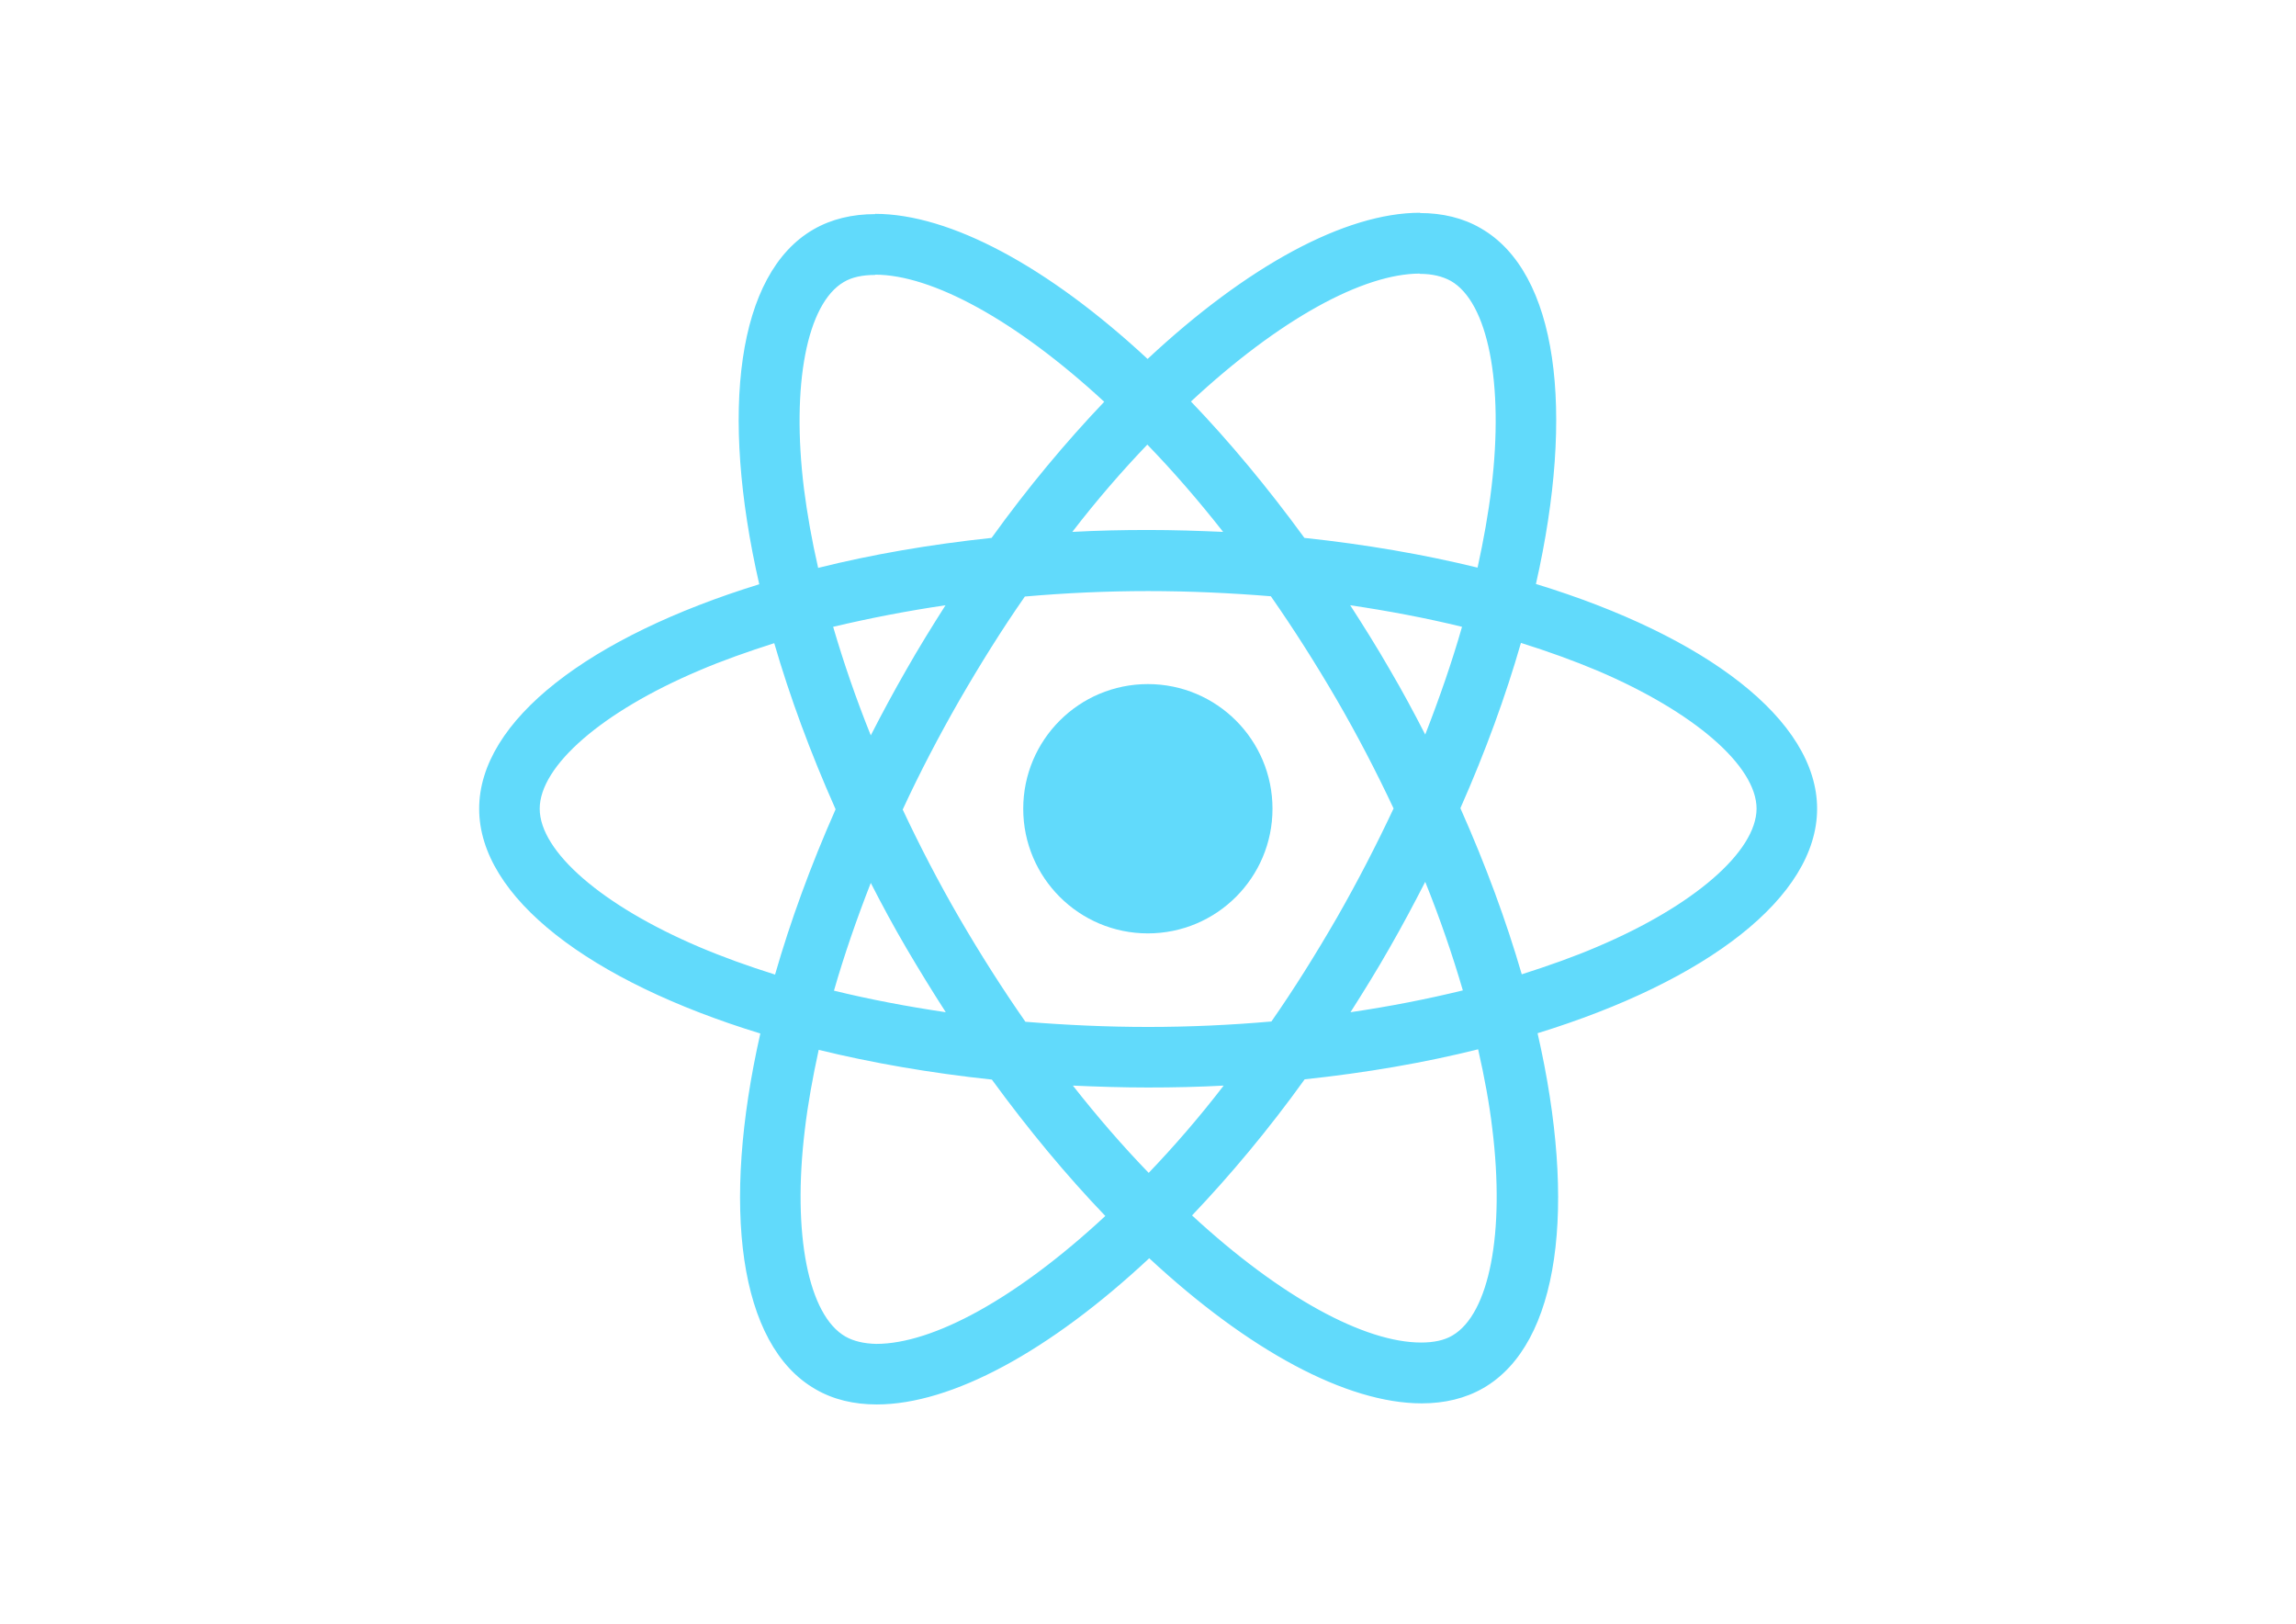
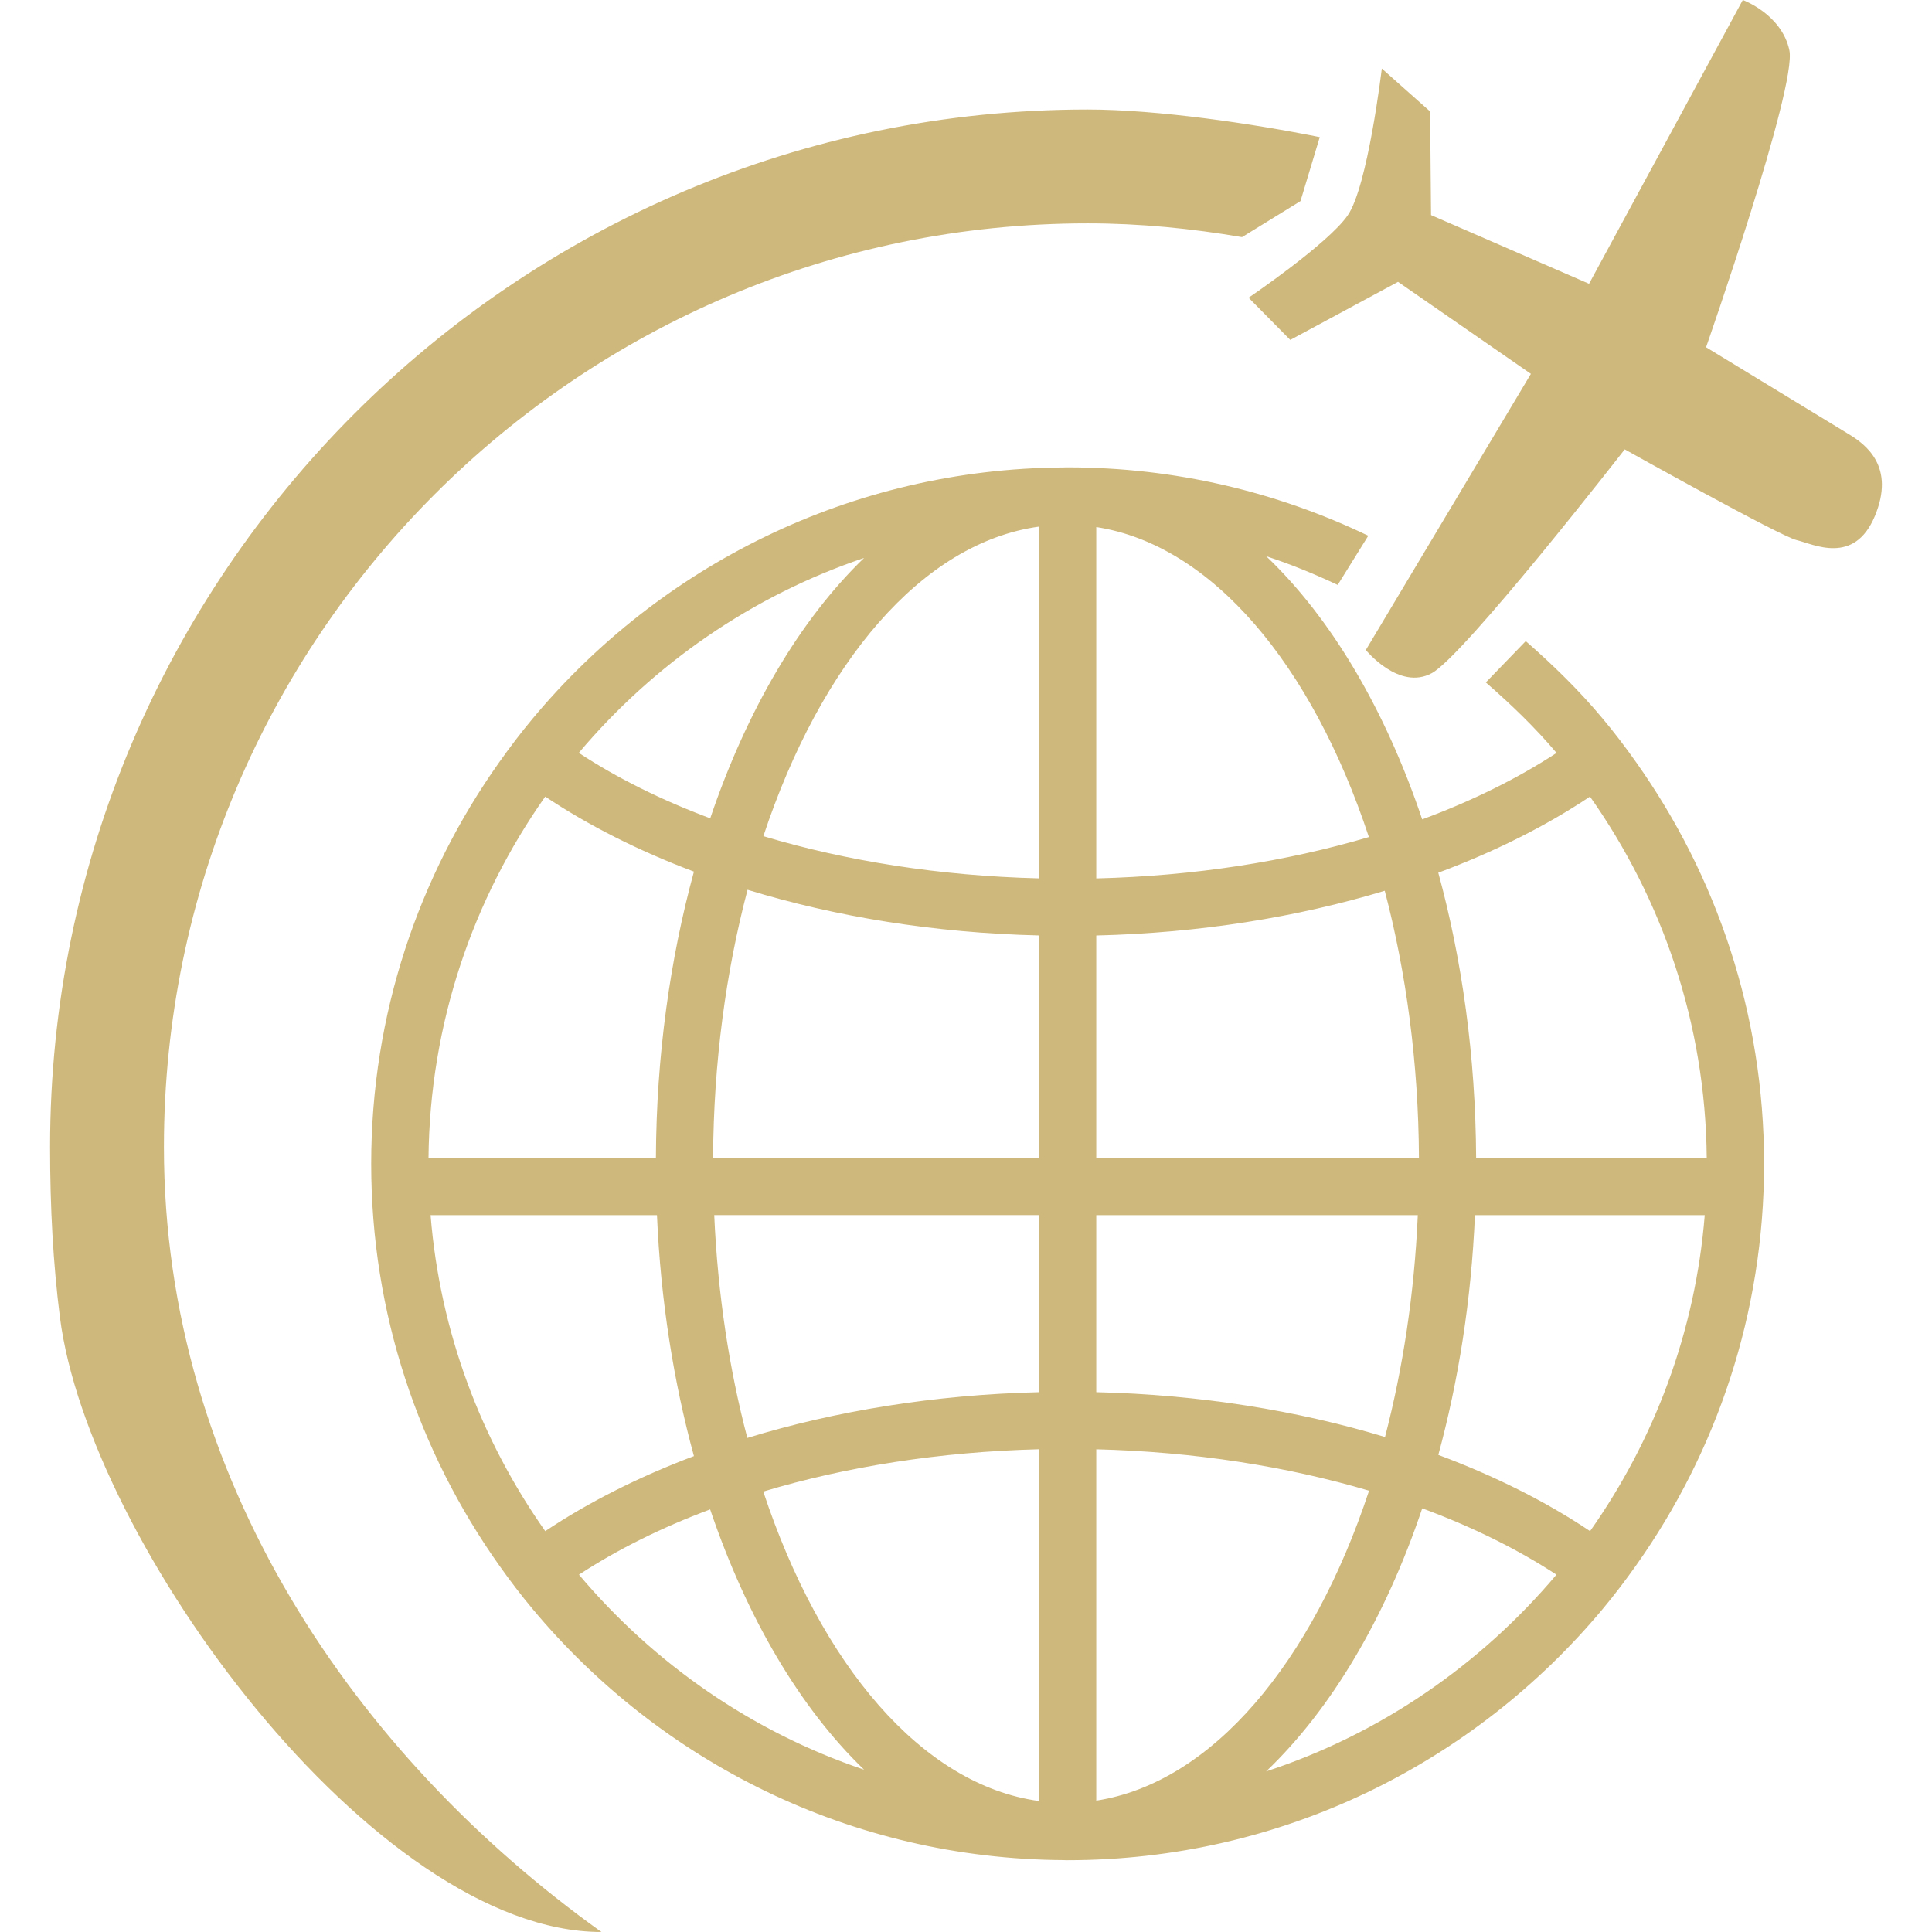
- <svg xmlns="http://www.w3.org/2000/svg" viewBox="0 0 841.9 595.3">
-   <g fill="#61DAFB">
-     <path d="M666.3 296.5c0-32.5-40.7-63.3-103.1-82.4 14.4-63.6 8-114.2-20.2-130.4-6.5-3.8-14.1-5.6-22.4-5.6v22.3c4.6 0 8.3.9 11.4 2.6 13.6 7.8 19.5 37.5 14.9 75.7-1.1 9.4-2.9 19.3-5.1 29.4-19.6-4.8-41-8.5-63.5-10.9-13.5-18.5-27.5-35.3-41.6-50 32.6-30.3 63.2-46.9 84-46.9V78c-27.5 0-63.5 19.6-99.9 53.6-36.4-33.8-72.4-53.2-99.9-53.2v22.3c20.7 0 51.4 16.5 84 46.6-14 14.7-28 31.4-41.3 49.9-22.6 2.4-44 6.1-63.6 11-2.3-10-4-19.7-5.2-29-4.7-38.2 1.1-67.9 14.6-75.8 3-1.8 6.9-2.6 11.5-2.6V78.5c-8.4 0-16 1.8-22.6 5.6-28.1 16.2-34.4 66.7-19.9 130.1-62.2 19.2-102.7 49.9-102.7 82.3 0 32.5 40.7 63.3 103.1 82.4-14.4 63.6-8 114.2 20.2 130.4 6.5 3.8 14.1 5.6 22.5 5.6 27.5 0 63.5-19.6 99.9-53.6 36.4 33.8 72.4 53.2 99.9 53.2 8.4 0 16-1.8 22.6-5.6 28.1-16.2 34.4-66.7 19.9-130.1 62-19.1 102.5-49.9 102.5-82.3zm-130.2-66.7c-3.7 12.9-8.3 26.2-13.5 39.5-4.1-8-8.4-16-13.1-24-4.6-8-9.5-15.8-14.4-23.4 14.2 2.1 27.9 4.7 41 7.9zm-45.8 106.5c-7.8 13.5-15.8 26.3-24.1 38.2-14.9 1.3-30 2-45.2 2-15.1 0-30.2-.7-45-1.9-8.3-11.9-16.4-24.6-24.2-38-7.6-13.1-14.5-26.4-20.8-39.8 6.2-13.4 13.2-26.8 20.7-39.9 7.8-13.5 15.8-26.3 24.1-38.2 14.9-1.3 30-2 45.2-2 15.1 0 30.2.7 45 1.9 8.3 11.9 16.4 24.6 24.2 38 7.6 13.1 14.5 26.4 20.8 39.8-6.3 13.4-13.2 26.8-20.7 39.9zm32.3-13c5.4 13.4 10 26.8 13.8 39.8-13.1 3.2-26.9 5.9-41.2 8 4.9-7.7 9.8-15.6 14.4-23.7 4.6-8 8.9-16.1 13-24.1zM421.2 430c-9.3-9.6-18.6-20.3-27.8-32 9 .4 18.2.7 27.5.7 9.4 0 18.7-.2 27.8-.7-9 11.7-18.3 22.4-27.5 32zm-74.4-58.9c-14.2-2.1-27.9-4.7-41-7.9 3.7-12.9 8.3-26.2 13.5-39.5 4.1 8 8.4 16 13.1 24 4.7 8 9.5 15.8 14.4 23.4zM420.7 163c9.3 9.6 18.6 20.3 27.8 32-9-.4-18.2-.7-27.5-.7-9.4 0-18.7.2-27.8.7 9-11.7 18.3-22.4 27.5-32zm-74 58.9c-4.9 7.7-9.8 15.6-14.4 23.7-4.6 8-8.9 16-13 24-5.4-13.4-10-26.8-13.8-39.8 13.1-3.1 26.9-5.8 41.2-7.9zm-90.5 125.2c-35.4-15.1-58.3-34.9-58.3-50.6 0-15.7 22.9-35.6 58.3-50.6 8.6-3.7 18-7 27.7-10.1 5.7 19.6 13.2 40 22.5 60.9-9.2 20.8-16.6 41.1-22.2 60.6-9.9-3.1-19.3-6.5-28-10.2zM310 490c-13.6-7.8-19.5-37.5-14.9-75.7 1.1-9.4 2.9-19.3 5.1-29.4 19.6 4.8 41 8.5 63.5 10.9 13.5 18.5 27.5 35.3 41.6 50-32.6 30.3-63.2 46.9-84 46.9-4.5-.1-8.3-1-11.3-2.7zm237.2-76.2c4.7 38.2-1.1 67.9-14.6 75.8-3 1.8-6.9 2.6-11.5 2.6-20.7 0-51.4-16.5-84-46.6 14-14.7 28-31.4 41.3-49.9 22.6-2.4 44-6.1 63.6-11 2.3 10.1 4.1 19.8 5.2 29.1zm38.5-66.7c-8.6 3.7-18 7-27.7 10.1-5.7-19.6-13.2-40-22.5-60.9 9.2-20.8 16.6-41.1 22.2-60.6 9.9 3.1 19.3 6.5 28.1 10.2 35.4 15.1 58.3 34.9 58.3 50.6-.1 15.7-23 35.6-58.4 50.6zM320.8 78.4z" />
-     <circle cx="420.9" cy="296.5" r="45.7" />
-     <path d="M520.5 78.1z" />
+ <svg xmlns="http://www.w3.org/2000/svg" fill="#cfb87c" version="1.1" id="Capa_1" width="800px" height="800px" viewBox="0 0 43.491 43.491" xml:space="preserve">
+   <g>
+     <g>
+       <path d="M41.625,9.778c-0.378-0.23-3.22-1.961-3.22-1.961s2.054-5.874,1.875-6.688C40.104,0.316,39.232,0,39.232,0l-3.461,6.388    l-3.557-1.546l-0.021-2.333l-1.087-0.966c0,0-0.317,2.663-0.77,3.308c-0.449,0.644-2.229,1.851-2.229,1.851l0.938,0.95    l2.426-1.307l2.991,2.071l-3.716,6.216c0,0,0.749,0.923,1.486,0.521c0.736-0.402,4.342-5.037,4.342-5.037s3.501,1.958,3.873,2.043    c0.372,0.087,1.291,0.574,1.757-0.54C42.67,10.506,42.003,10.008,41.625,9.778z" />
+       <path d="M36.078,16.177c-0.525-0.631-1.115-1.204-1.732-1.745l-0.899,0.93c0.565,0.492,1.108,1.013,1.592,1.587    c-0.875,0.573-1.894,1.078-3.024,1.496c-0.832-2.472-2.047-4.528-3.511-5.924c0.554,0.181,1.089,0.401,1.609,0.646l0.688-1.107    c-2.05-0.985-4.346-1.539-6.768-1.539c-0.01,0-0.016,0-0.021,0s-0.011,0-0.016,0c-0.018,0-0.035,0.002-0.055,0.002    c-4.798,0.028-9.092,2.224-11.951,5.654c-0.264,0.317-0.514,0.645-0.752,0.982c-1.813,2.557-2.882,5.674-2.882,9.04    c0,3.365,1.069,6.482,2.882,9.04c0.238,0.337,0.488,0.666,0.752,0.981c2.86,3.431,7.153,5.625,11.951,5.653    c0.02,0,0.037,0.002,0.055,0.002c0.005,0,0.01,0,0.016,0s0.014,0,0.021,0c4.836,0,9.167-2.202,12.045-5.655    c0.264-0.316,0.514-0.646,0.752-0.982c1.812-2.557,2.881-5.676,2.881-9.04c0-3.365-1.068-6.483-2.881-9.04    C36.592,16.822,36.344,16.493,36.078,16.177z M19.451,12.56c-1.441,1.39-2.638,3.422-3.463,5.861    c-1.106-0.413-2.102-0.91-2.959-1.473C14.712,14.951,16.924,13.412,19.451,12.56z M12.274,17.932    c0.974,0.651,2.101,1.22,3.347,1.689c-0.537,1.964-0.846,4.145-0.856,6.446H9.646C9.675,23.04,10.647,20.24,12.274,17.932z     M9.693,27.354h5.096c0.083,1.926,0.375,3.752,0.832,5.424c-1.246,0.469-2.373,1.039-3.347,1.689    C10.832,32.421,9.904,29.988,9.693,27.354z M13.033,35.447c0.857-0.561,1.85-1.057,2.953-1.469    c0.826,2.438,2.023,4.47,3.465,5.859C16.924,38.986,14.716,37.445,13.033,35.447z M23.391,40.543    c-2.639-0.361-4.917-3.068-6.209-6.967c1.862-0.559,3.971-0.896,6.209-0.952V40.543z M23.391,31.339    c-2.36,0.058-4.587,0.423-6.568,1.03c-0.406-1.542-0.666-3.232-0.745-5.016h7.313V31.339z M23.391,26.066h-7.339    c0.011-2.16,0.292-4.201,0.776-6.036c1.979,0.606,4.204,0.972,6.563,1.028V26.066L23.391,26.066z M23.391,19.773    c-2.237-0.055-4.346-0.392-6.207-0.95c1.293-3.896,3.568-6.607,6.207-6.969V19.773z M24.678,11.864    c2.61,0.403,4.858,3.108,6.137,6.979c-1.844,0.546-3.926,0.877-6.137,0.931V11.864z M24.678,21.059    c2.332-0.056,4.53-0.413,6.494-1.007c0.479,1.829,0.76,3.863,0.77,6.015h-7.264V21.059z M24.678,27.354h7.238    c-0.078,1.774-0.337,3.457-0.738,4.994c-1.965-0.595-4.168-0.953-6.5-1.009V27.354z M24.678,40.534v-7.909    c2.211,0.055,4.295,0.385,6.141,0.932C29.539,37.428,27.288,40.13,24.678,40.534z M28.502,39.876    c1.463-1.396,2.682-3.45,3.514-5.922c1.129,0.417,2.146,0.921,3.021,1.493C33.327,37.475,31.077,39.033,28.502,39.876z     M35.794,34.467c-0.991-0.664-2.144-1.242-3.416-1.716c0.452-1.664,0.742-3.481,0.824-5.397h5.173    C38.164,29.988,37.236,32.421,35.794,34.467z M33.229,26.066c-0.012-2.291-0.317-4.462-0.852-6.42    c1.273-0.474,2.424-1.052,3.415-1.714c1.626,2.308,2.601,5.108,2.628,8.134H33.229z" />
+       <path d="M3.69,25.822c0-11.465,9.327-20.794,20.794-20.794c1.187,0,2.344,0.117,3.475,0.31l1.316-0.811l0.434-1.44    c-1.486-0.3-3.65-0.622-5.225-0.622c-12.88,0-23.357,10.479-23.357,23.357c0,1.355,0.069,2.625,0.222,3.83    c0.641,5.061,7.079,13.838,12.19,13.839C8.005,39.533,3.69,33.273,3.69,25.822z" />
+     </g>
  </g>
</svg>
